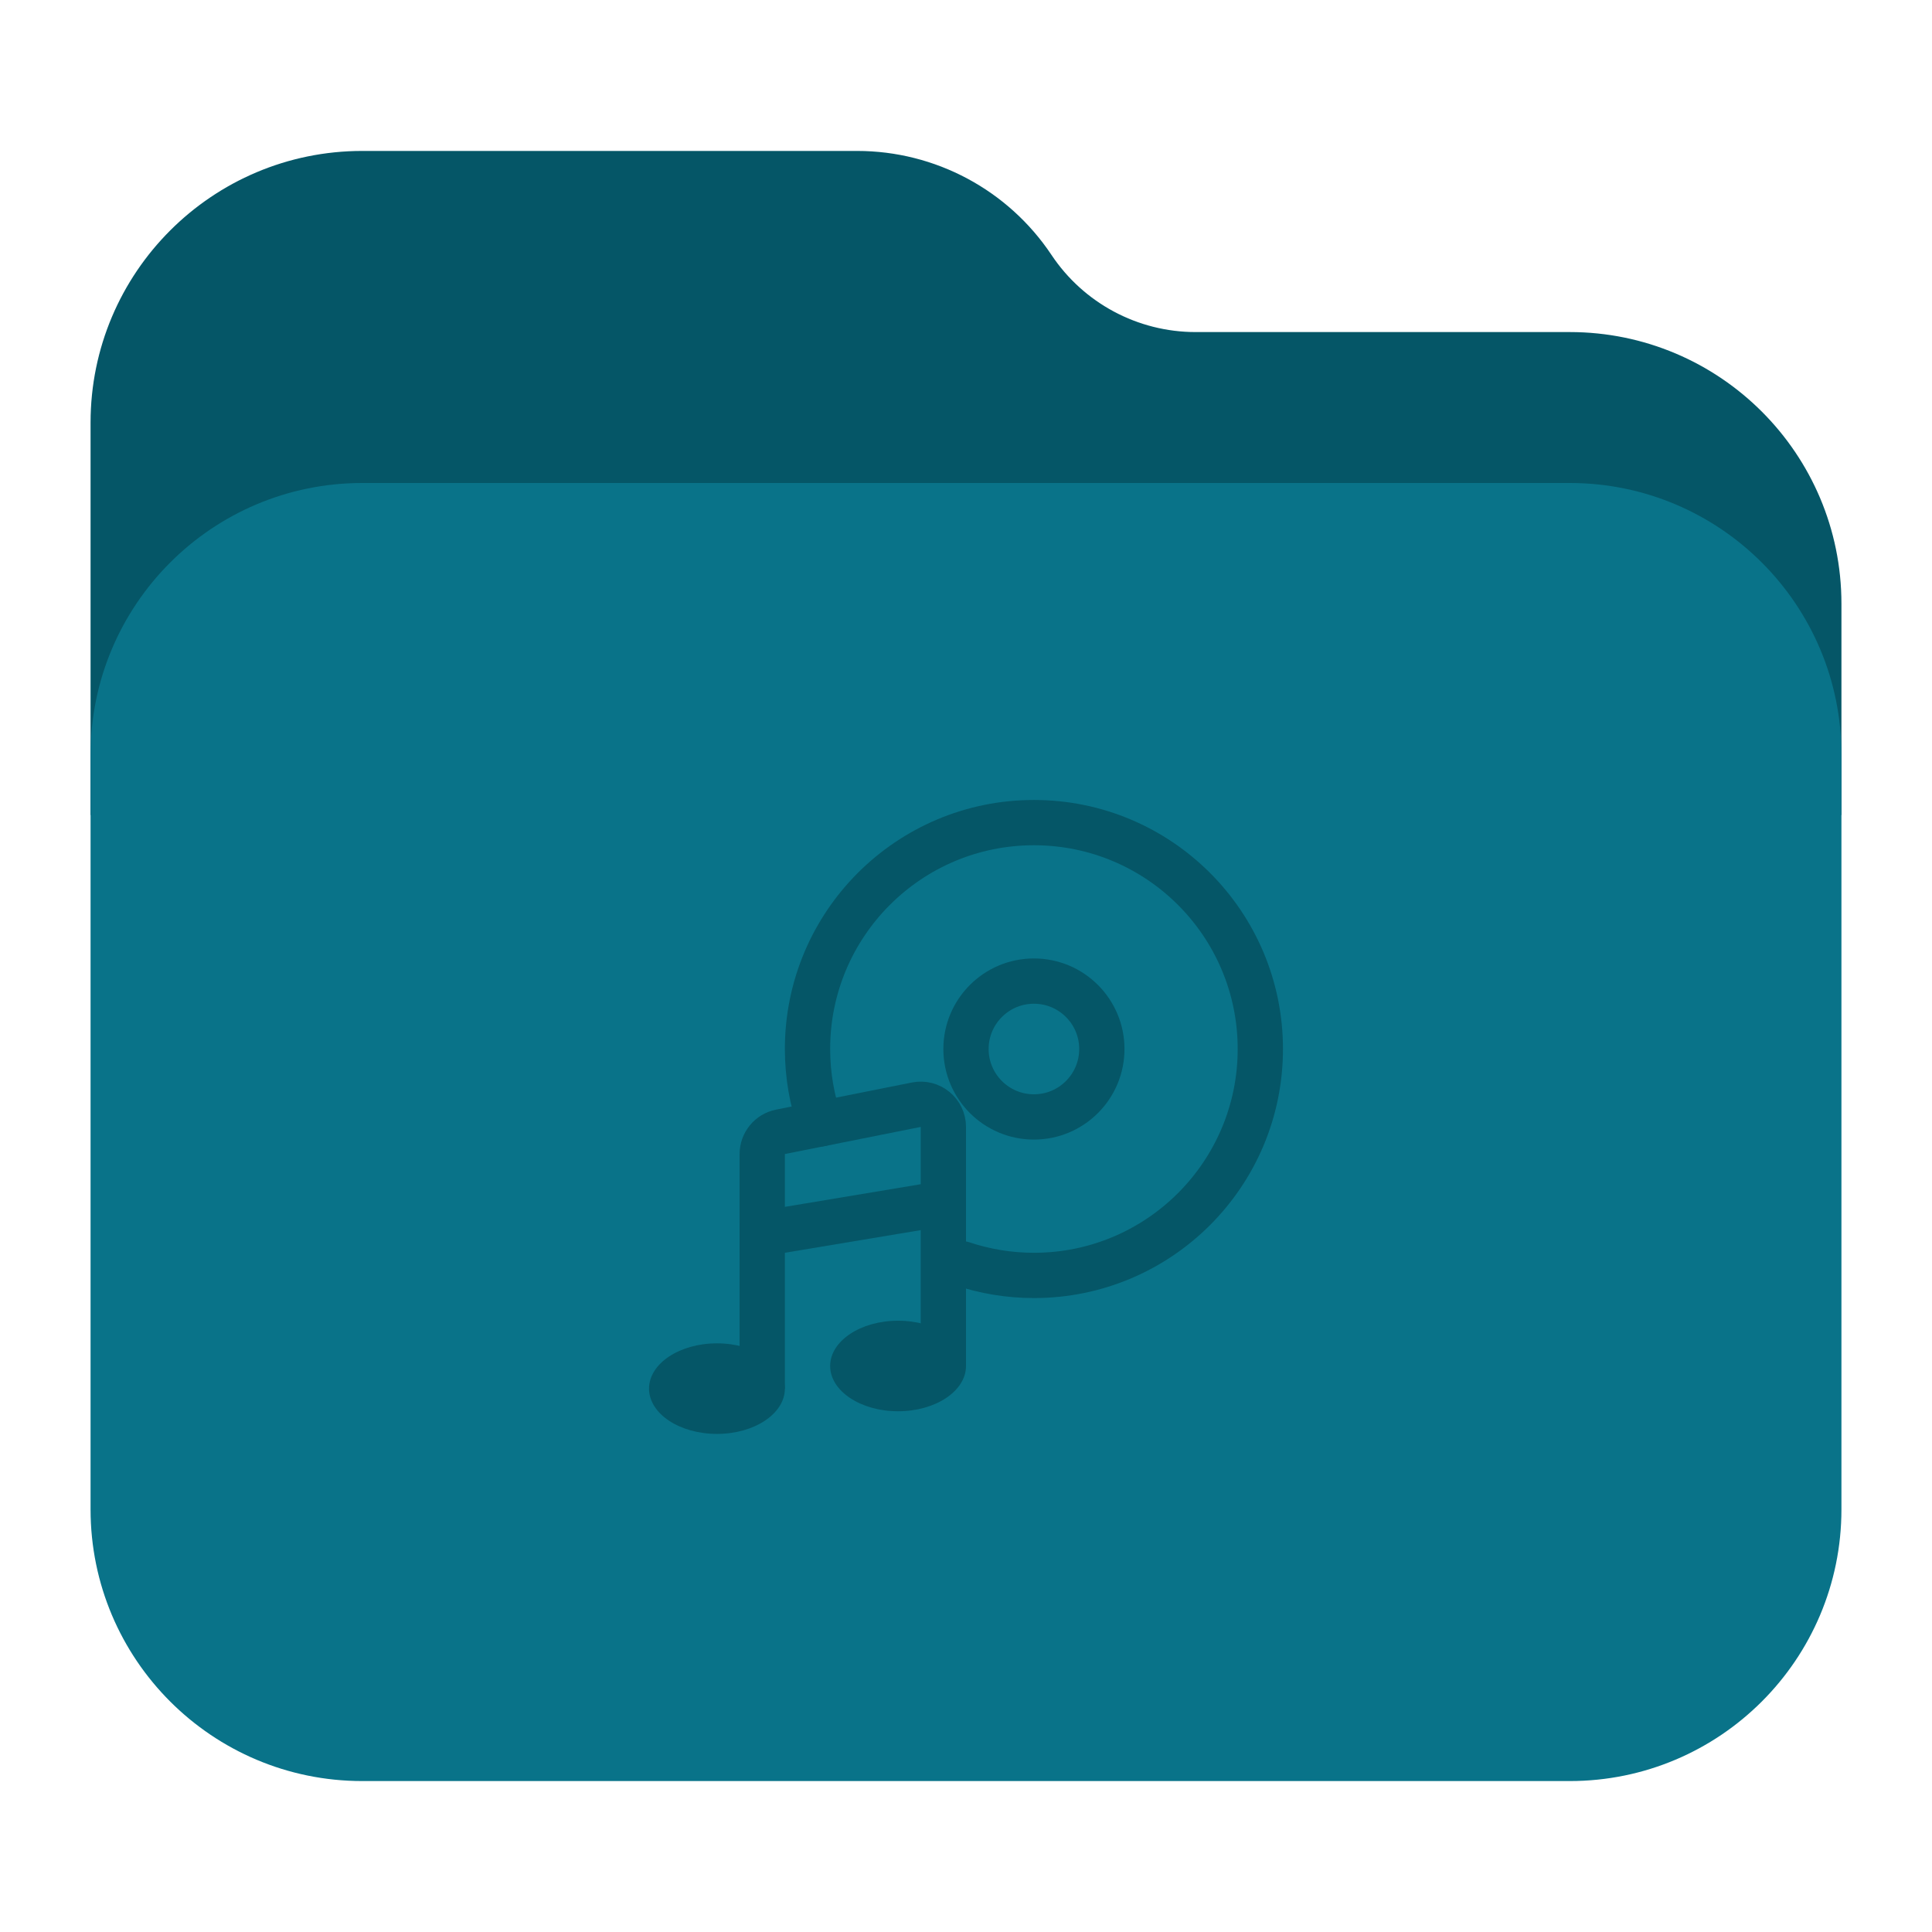
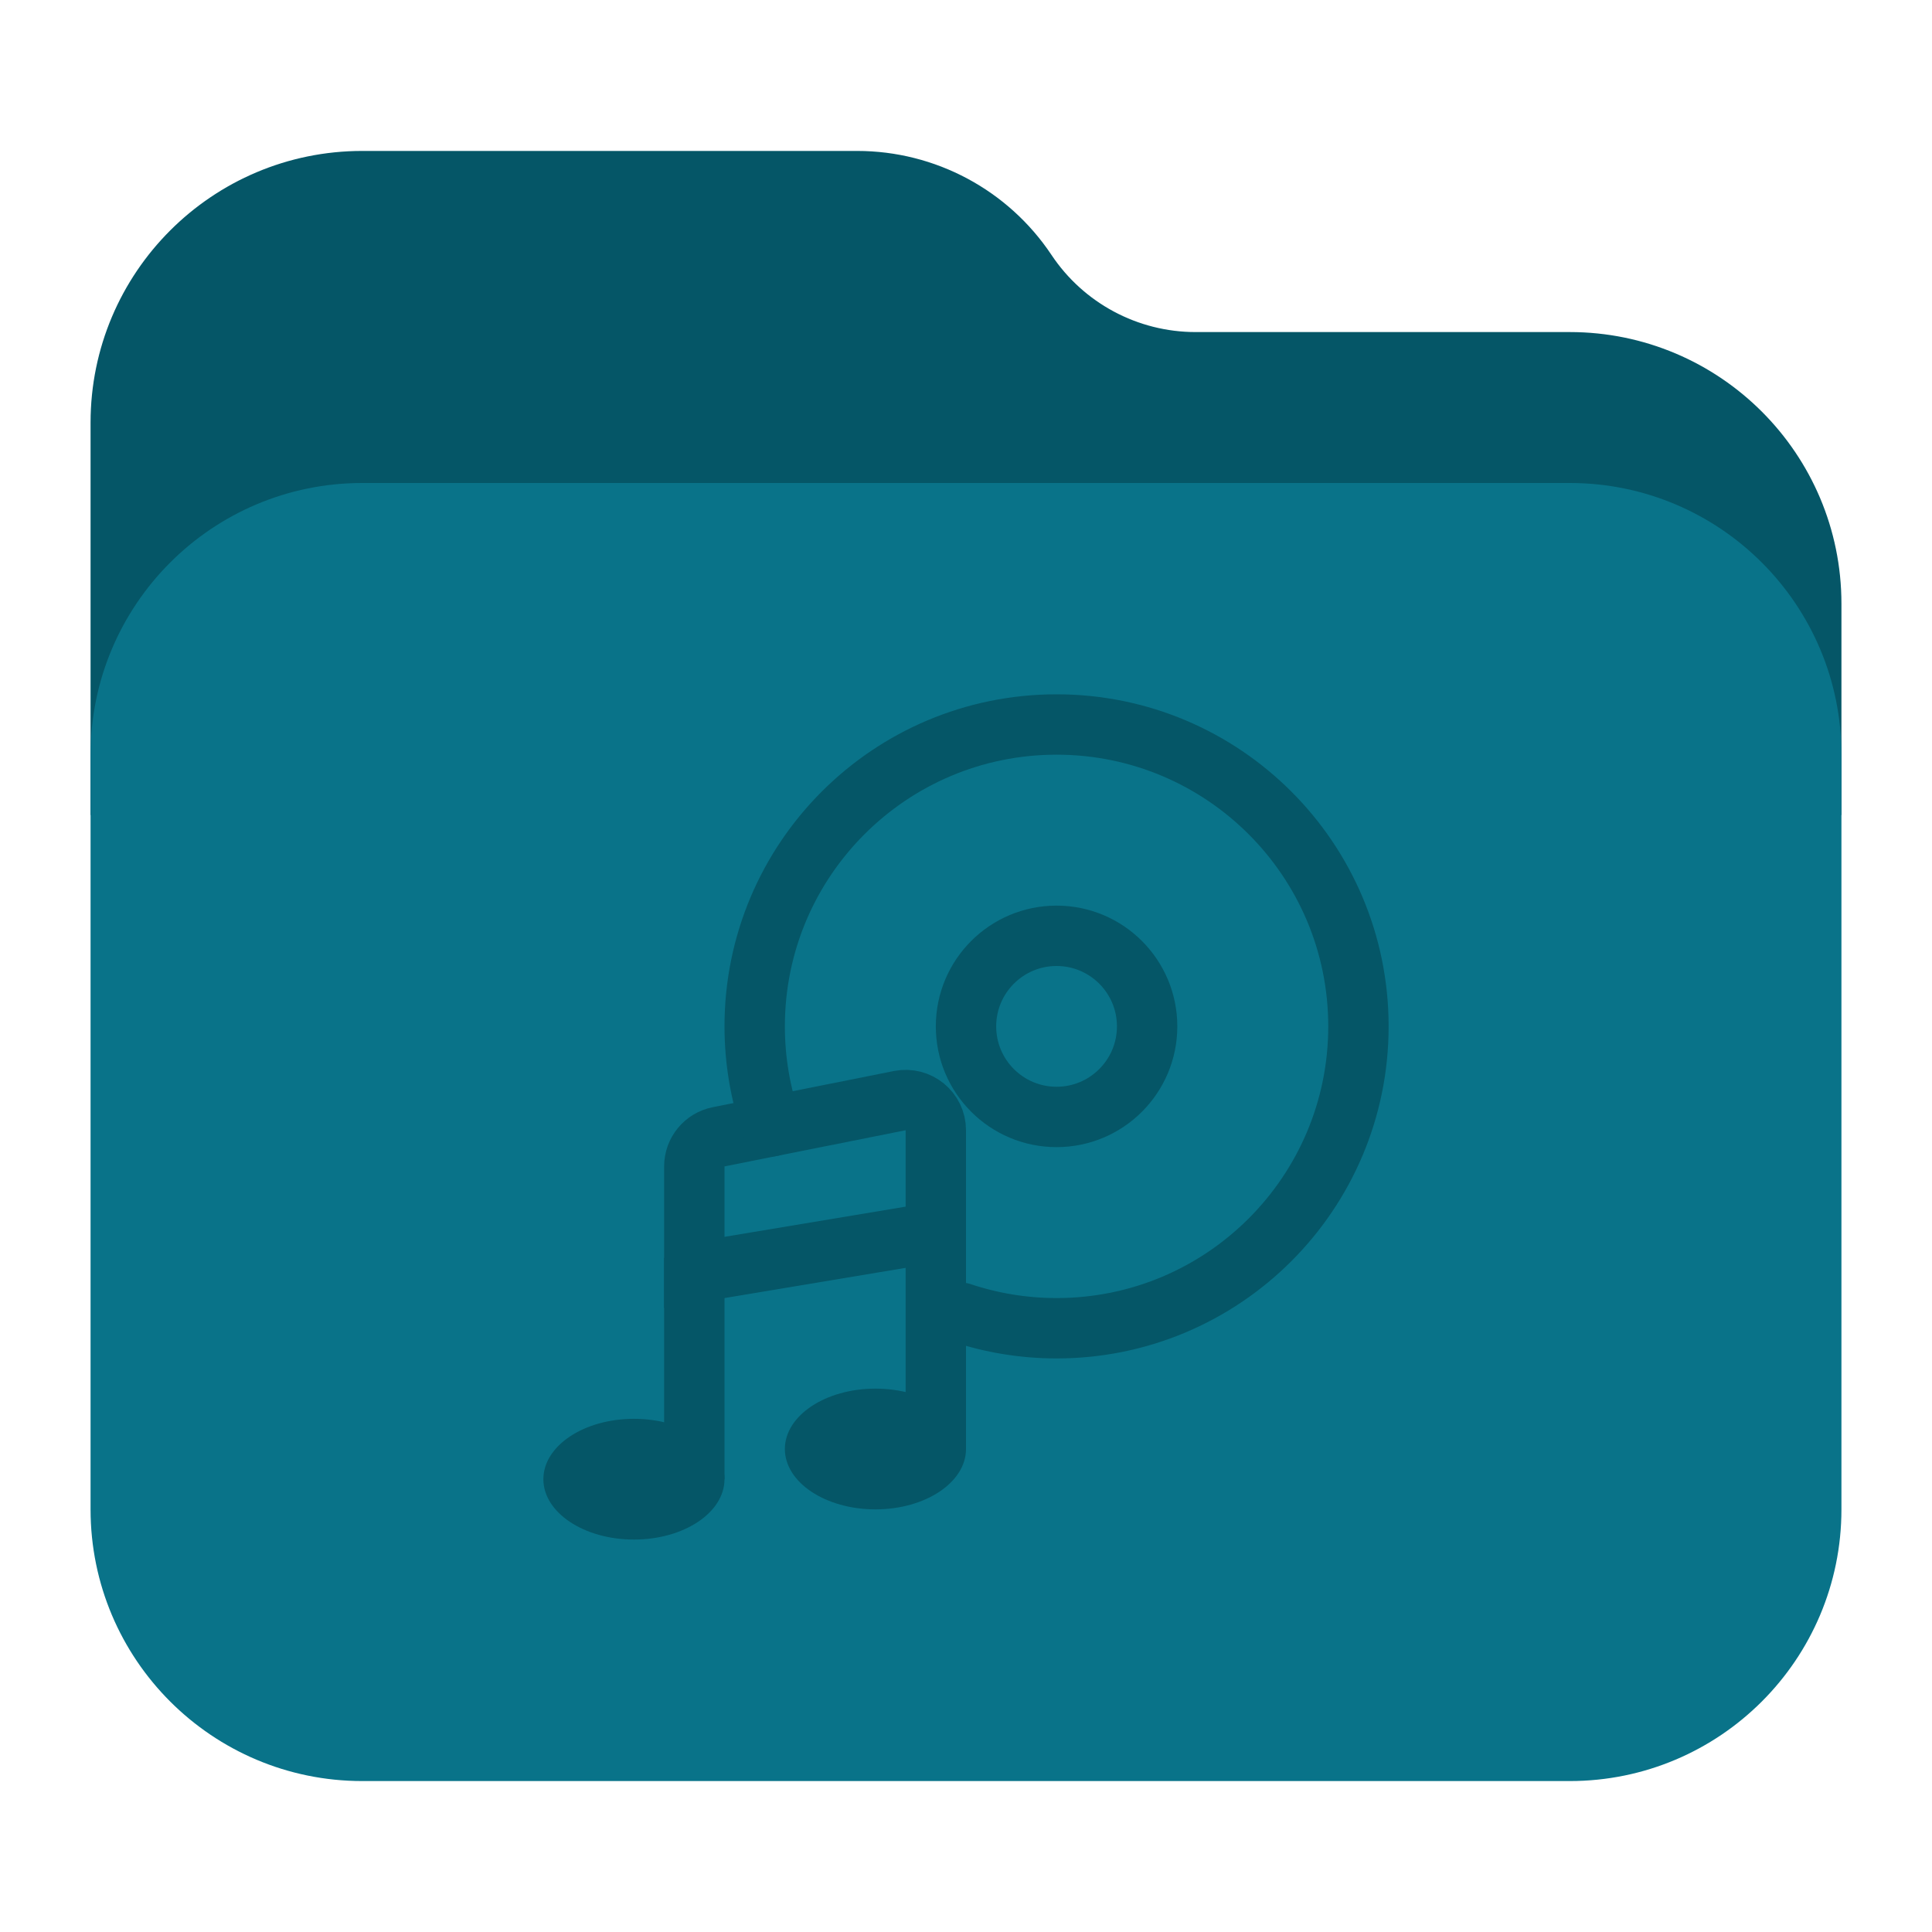
<svg xmlns="http://www.w3.org/2000/svg" viewBox="0 0 64 64" fill="none">
  <path d="M4 14C4 9.582 7.582 6 12 6H28.394C30.647 6 32.751 7.126 34 9C35.249 10.874 37.353 12 39.606 12H52C56.418 12 60 15.582 60 20V26H4V14Z" stroke="#055667" stroke-width="2" fill="#055667" />
  <path d="M4 25C4 20.582 7.582 17 12 17H32H52C56.418 17 60 20.582 60 25V50C60 54.418 56.418 58 52 58H12C7.582 58 4 54.418 4 50V25Z" stroke="#097389" stroke-width="2" fill="#097389" />
-   <circle cx="34.25" cy="34.75" r="2.25" stroke="#055667" stroke-width="1.5" />
-   <path d="M30.352 36.595C30.817 36.502 31.25 36.857 31.25 37.33V39.864L25.25 40.864V38.23C25.25 37.872 25.502 37.564 25.852 37.494L30.352 36.595Z" stroke="#055667" stroke-width="1.5" />
-   <path d="M25.25 40.5V46" stroke="#055667" stroke-width="1.5" />
-   <path d="M31.25 39.5V45.25" stroke="#055667" stroke-width="1.5" />
-   <ellipse cx="23.75" cy="46" rx="2.25" ry="1.5" fill="#055667" />
-   <path d="M32 45.25C32 46.078 30.993 46.75 29.75 46.75C28.507 46.75 27.5 46.078 27.5 45.25C27.5 44.422 28.507 43.75 29.75 43.75C30.993 43.75 32 44.422 32 45.25Z" fill="#055667" />
-   <path d="M31.877 41.865C32.623 42.113 33.42 42.25 34.25 42.25C38.392 42.25 41.75 38.892 41.75 34.75C41.75 30.608 38.392 27.25 34.25 27.25C30.108 27.25 26.75 30.608 26.75 34.75C26.75 35.62 26.899 36.455 27.172 37.231" stroke="#055667" stroke-width="1.5" stroke-linecap="round" />
+   <g transform="translate(32 37) scale(1.333333) translate(-32 -37)">
+     <circle cx="34.25" cy="34.75" r="2.25" stroke="#055667" stroke-width="1.5" />
+     <path d="M30.352 36.595C30.817 36.502 31.25 36.857 31.25 37.33V39.864L25.25 40.864V38.23C25.25 37.872 25.502 37.564 25.852 37.494L30.352 36.595Z" stroke="#055667" stroke-width="1.5" />
+     <path d="M25.25 40.5V46" stroke="#055667" stroke-width="1.5" />
+     <path d="M31.25 39.5V45.25" stroke="#055667" stroke-width="1.5" />
+     <ellipse cx="23.75" cy="46" rx="2.25" ry="1.5" fill="#055667" />
+     <path d="M32 45.25C32 46.078 30.993 46.75 29.75 46.75C28.507 46.75 27.5 46.078 27.5 45.25C27.5 44.422 28.507 43.75 29.75 43.75C30.993 43.75 32 44.422 32 45.25Z" fill="#055667" />
+     <path d="M31.877 41.865C32.623 42.113 33.42 42.25 34.25 42.25C38.392 42.25 41.75 38.892 41.75 34.75C41.75 30.608 38.392 27.25 34.25 27.25C30.108 27.25 26.75 30.608 26.75 34.75C26.75 35.62 26.899 36.455 27.172 37.231" stroke="#055667" stroke-width="1.5" stroke-linecap="round" />
+   </g>
</svg>
